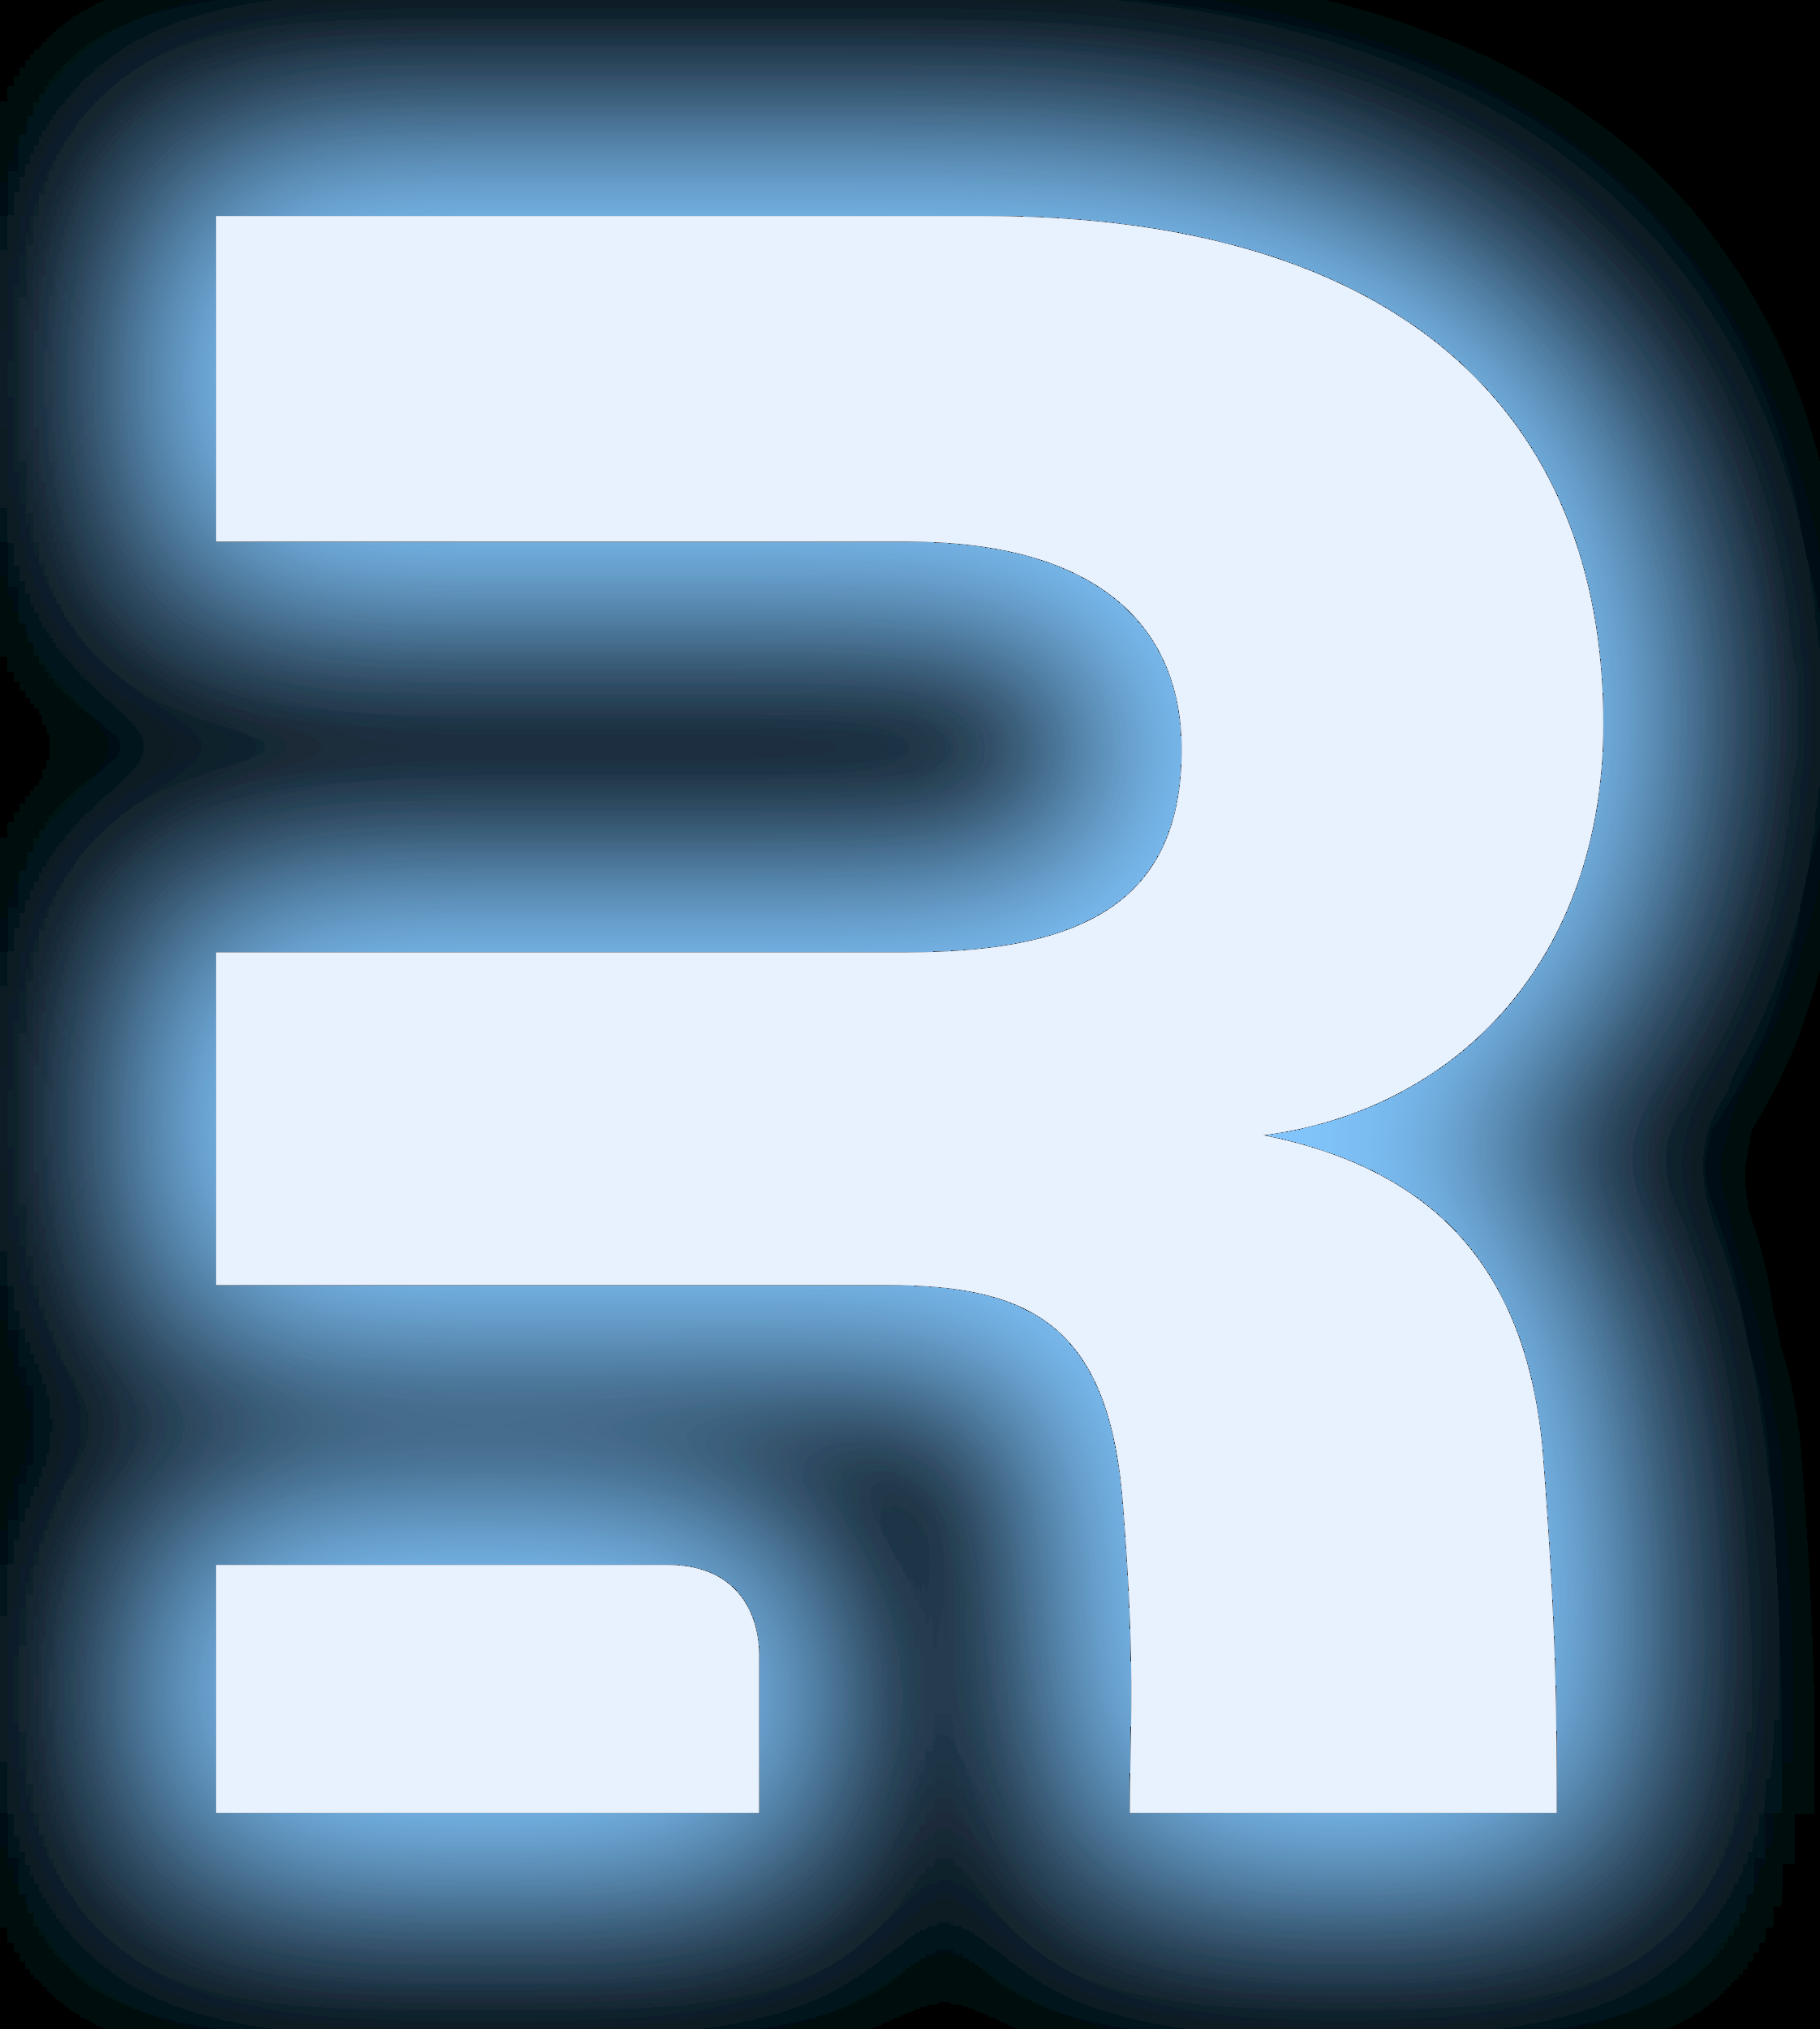
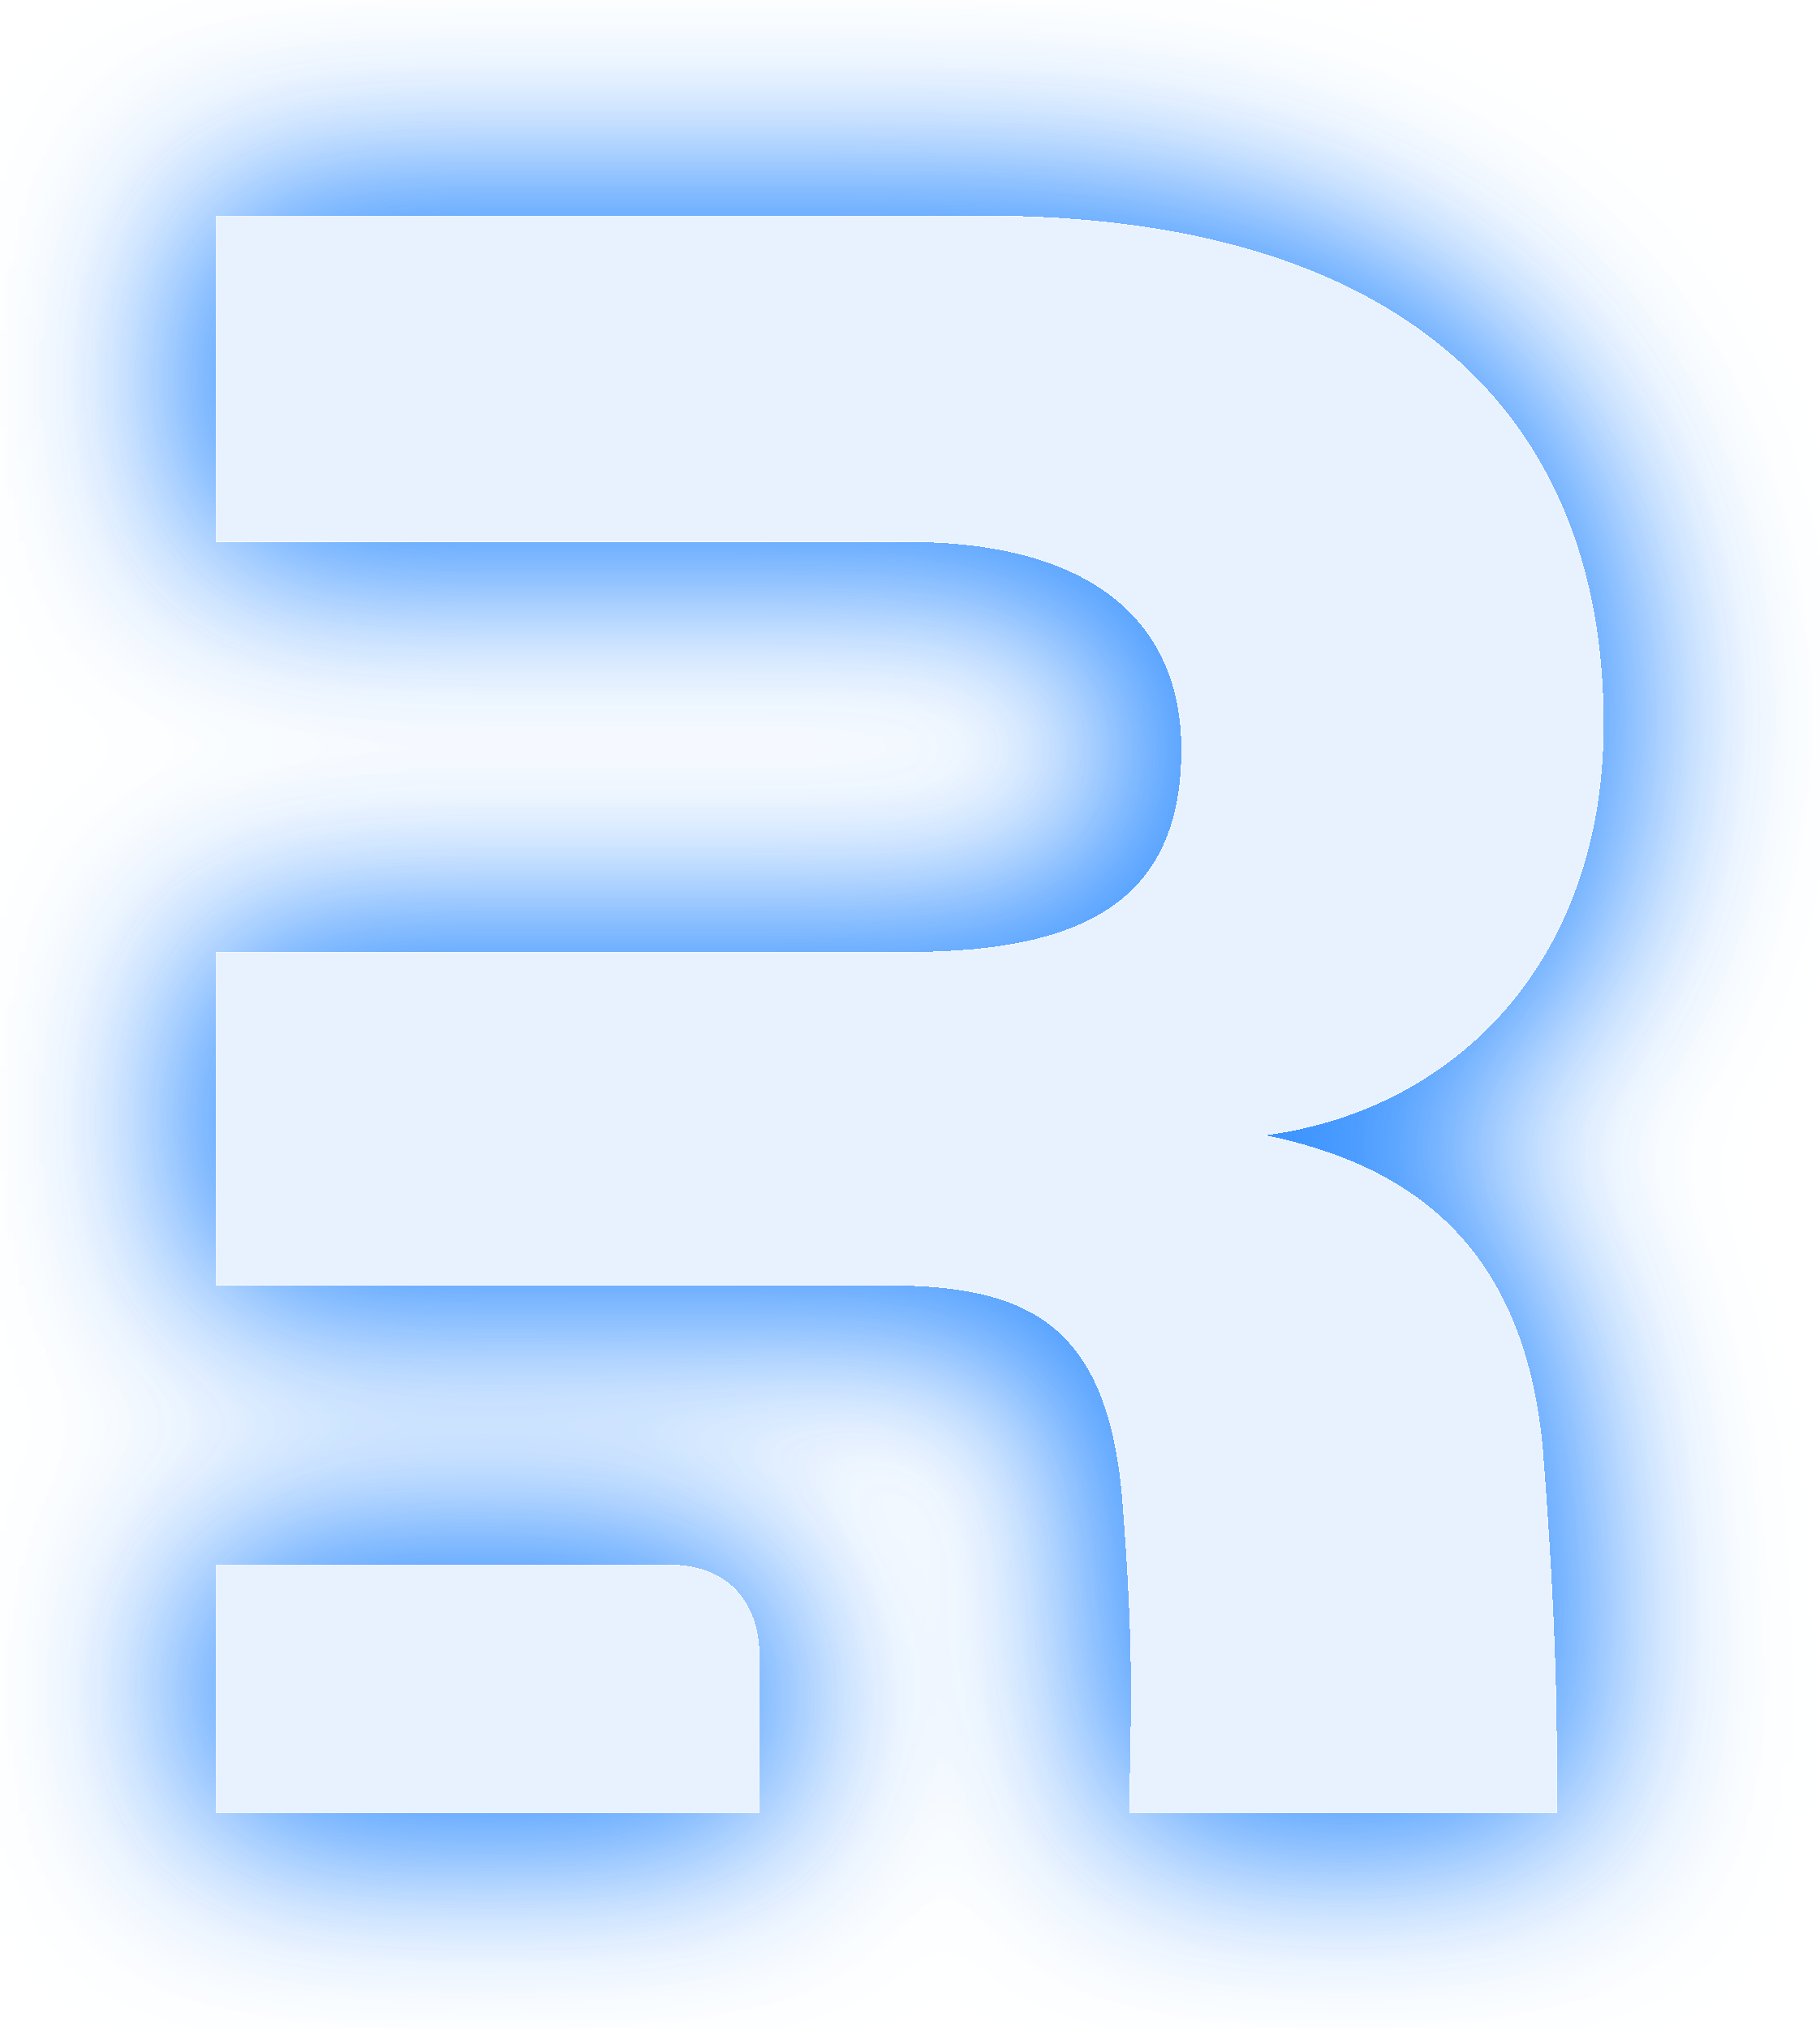
<svg xmlns="http://www.w3.org/2000/svg" width="539" height="601" viewBox="0 0 539 601" fill="none">
  <g filter="url(#filter0_dd_3_106)">
-     <path fillRule="evenodd" clipRule="evenodd" d="M456.946 428.768C461.201 483.418 461.201 509.036 461.201 537H334.756C334.756 530.909 334.865 525.337 334.975 519.687C335.317 502.123 335.674 483.807 332.828 446.819C329.067 392.667 305.748 380.634 262.871 380.634H224.883H64V282.109H268.889C323.049 282.109 350.13 265.633 350.13 222.011C350.13 183.654 323.049 160.41 268.889 160.41H64V64H291.456C414.069 64 475 121.912 475 214.42C475 283.613 432.123 328.739 374.201 336.26C423.096 346.037 451.681 373.865 456.946 428.768Z" fill="#E8F2FF" />
+     <path fill-rule="evenodd" clip-rule="evenodd" d="M456.946 428.768C461.201 483.418 461.201 509.036 461.201 537H334.756C334.756 530.909 334.865 525.337 334.975 519.687C335.317 502.123 335.674 483.807 332.828 446.819C329.067 392.667 305.748 380.634 262.871 380.634H224.883H64V282.109H268.889C323.049 282.109 350.13 265.633 350.13 222.011C350.13 183.654 323.049 160.41 268.889 160.41H64V64H291.456C414.069 64 475 121.912 475 214.42C475 283.613 432.123 328.739 374.201 336.26C423.096 346.037 451.681 373.865 456.946 428.768Z" fill="#E8F2FF" />
    <path d="M64 537V463.553H197.697C220.029 463.553 224.878 480.116 224.878 489.994V537H64Z" fill="#E8F2FF" />
  </g>
  <defs>
-     <filter id="filter0_dd_3_106" x="0" y="0" width="539" height="601" filterUnits="userSpaceOnUse" colorInterpolationFilters="sRGB">
-       <feFlood floodOpacity="0" result="BackgroundImageFix" />
+     <filter id="filter0_dd_3_106" x="0" y="0" width="539" height="601" filterUnits="userSpaceOnUse" color-interpolation-filters="sRGB">
+       <feFlood flood-opacity="0" result="BackgroundImageFix" />
      <feColorMatrix in="SourceAlpha" type="matrix" values="0 0 0 0 0 0 0 0 0 0 0 0 0 0 0 0 0 0 127 0" result="hardAlpha" />
      <feOffset />
      <feGaussianBlur stdDeviation="28" />
      <feComposite in2="hardAlpha" operator="out" />
      <feColorMatrix type="matrix" values="0 0 0 0 0.224 0 0 0 0 0.573 0 0 0 0 1 0 0 0 1 0" />
      <feBlend mode="normal" in2="BackgroundImageFix" result="effect1_dropShadow_3_106" />
      <feColorMatrix in="SourceAlpha" type="matrix" values="0 0 0 0 0 0 0 0 0 0 0 0 0 0 0 0 0 0 127 0" result="hardAlpha" />
      <feOffset />
      <feGaussianBlur stdDeviation="32" />
      <feComposite in2="hardAlpha" operator="out" />
      <feColorMatrix type="matrix" values="0 0 0 0 0.224 0 0 0 0 0.573 0 0 0 0 1 0 0 0 0.9 0" />
      <feBlend mode="normal" in2="effect1_dropShadow_3_106" result="effect2_dropShadow_3_106" />
      <feBlend mode="normal" in="SourceGraphic" in2="effect2_dropShadow_3_106" result="shape" />
    </filter>
  </defs>
</svg>
